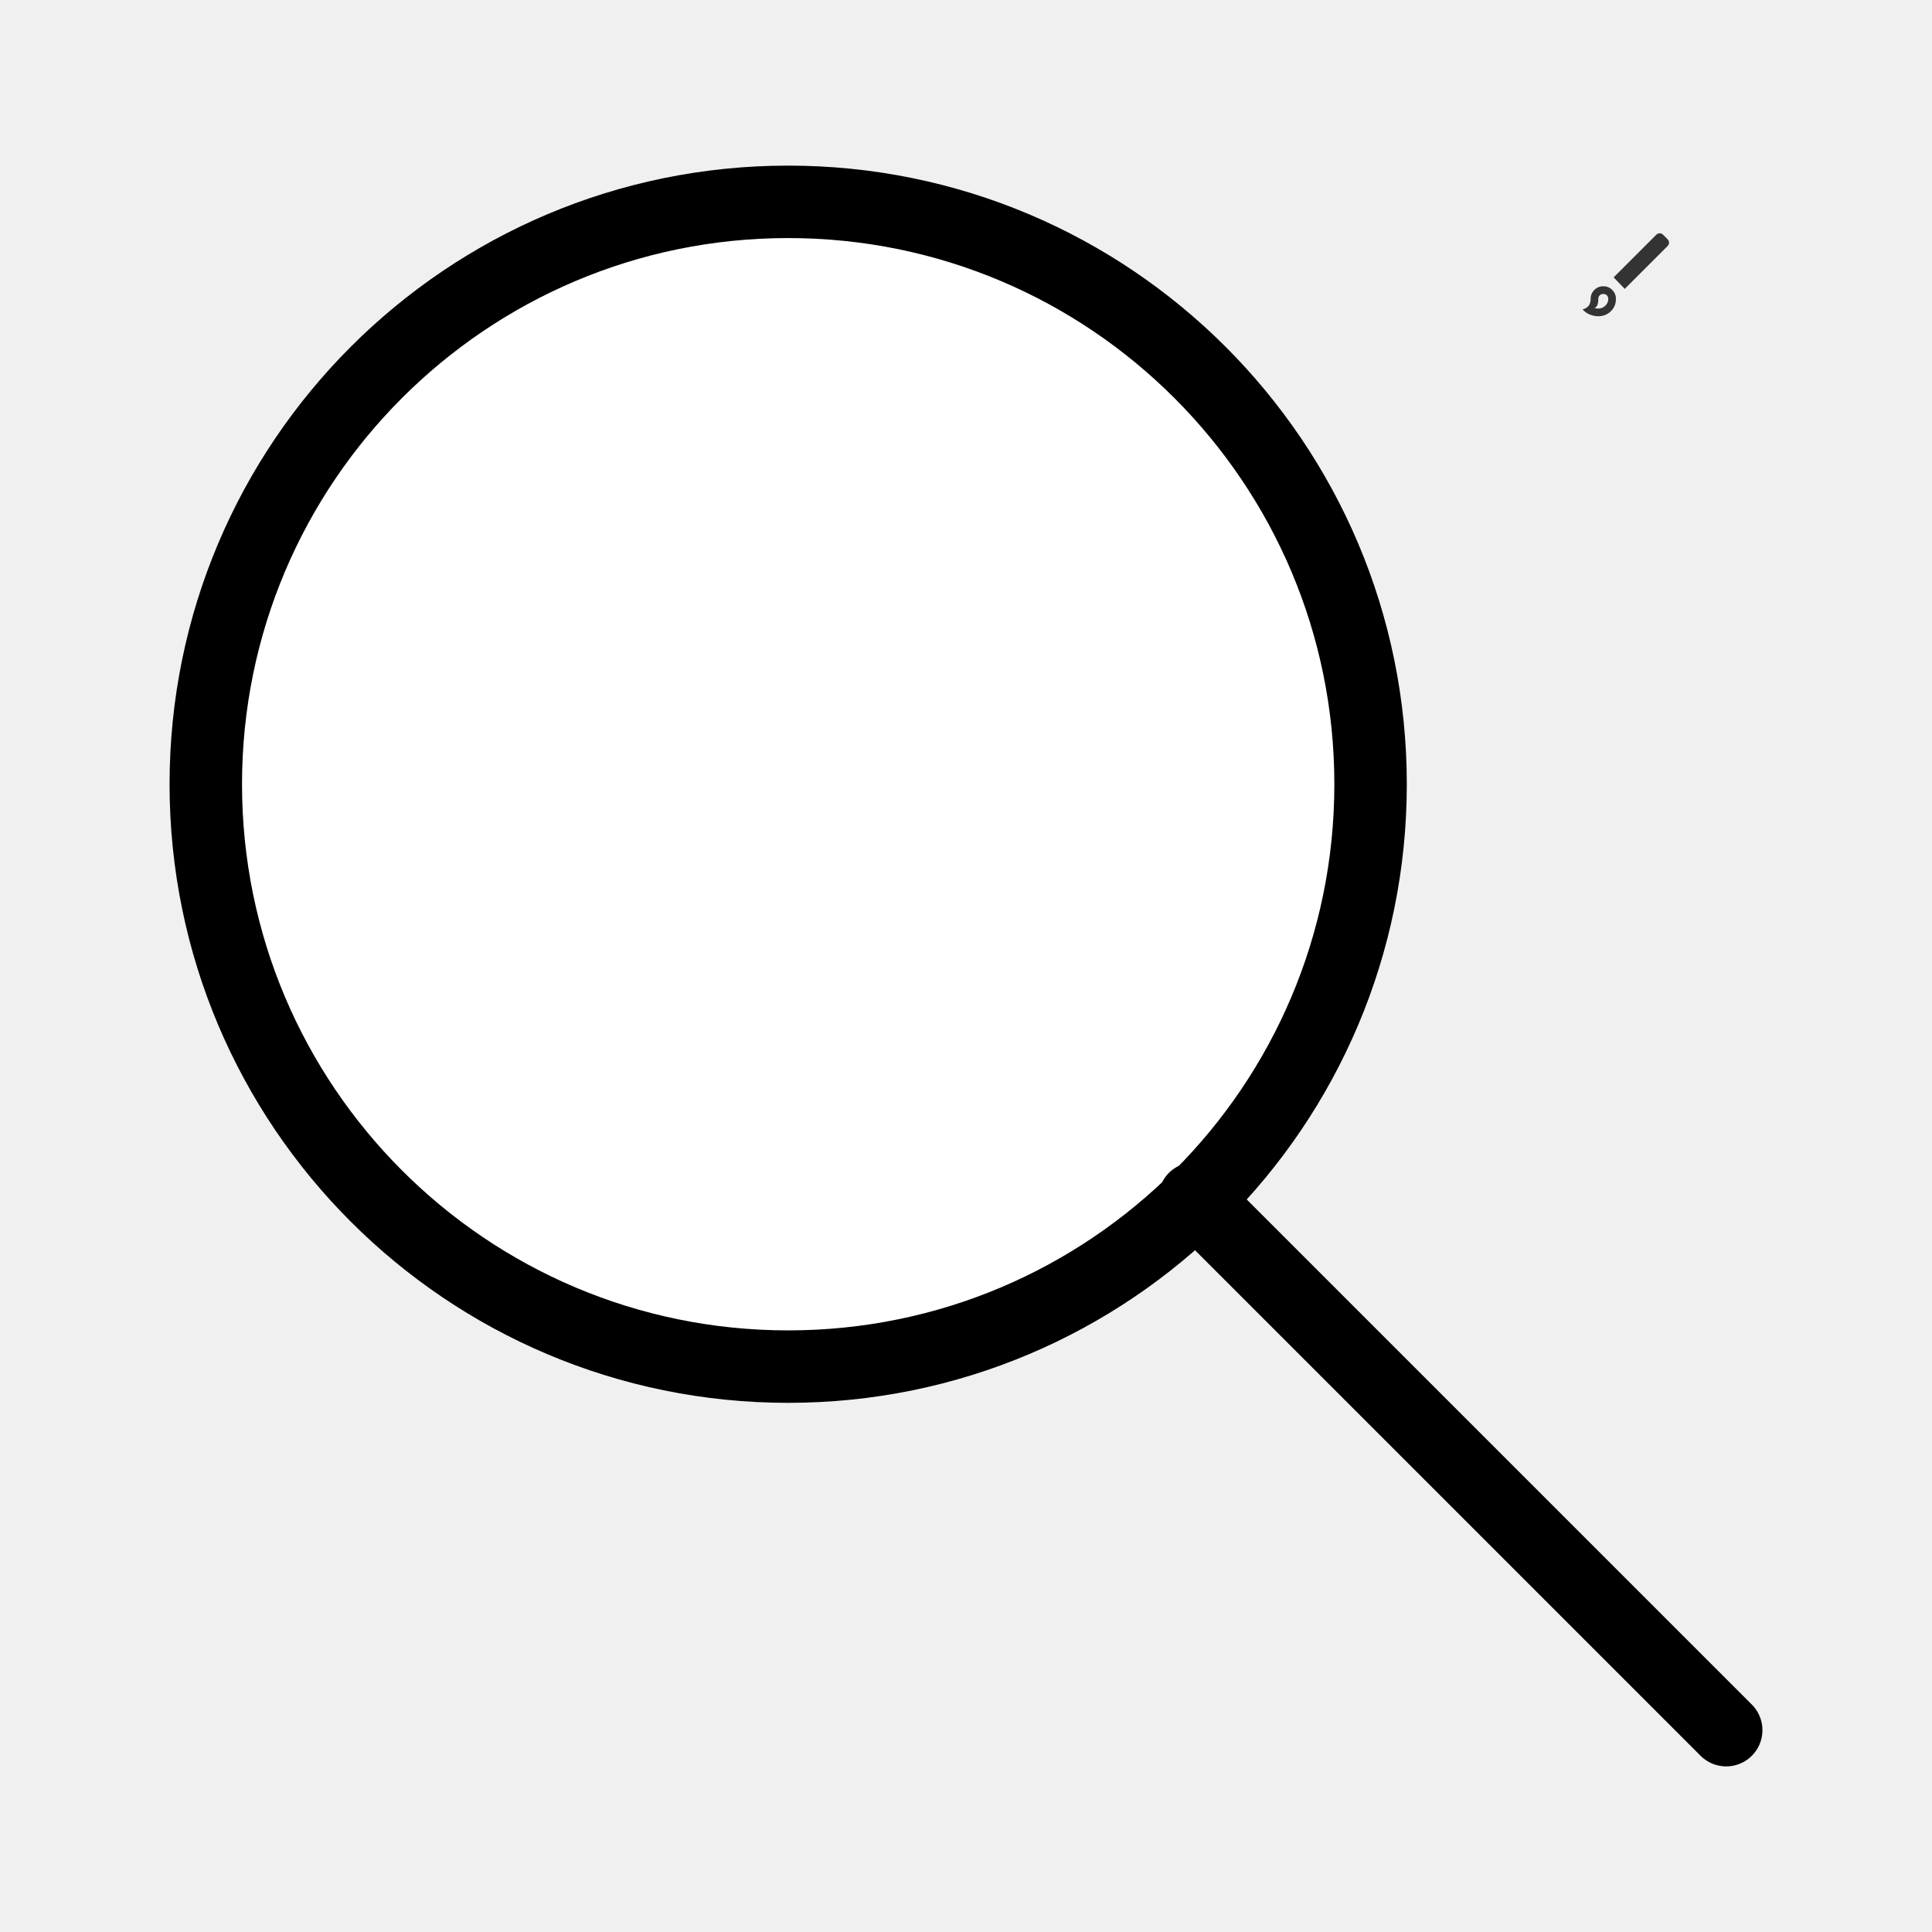
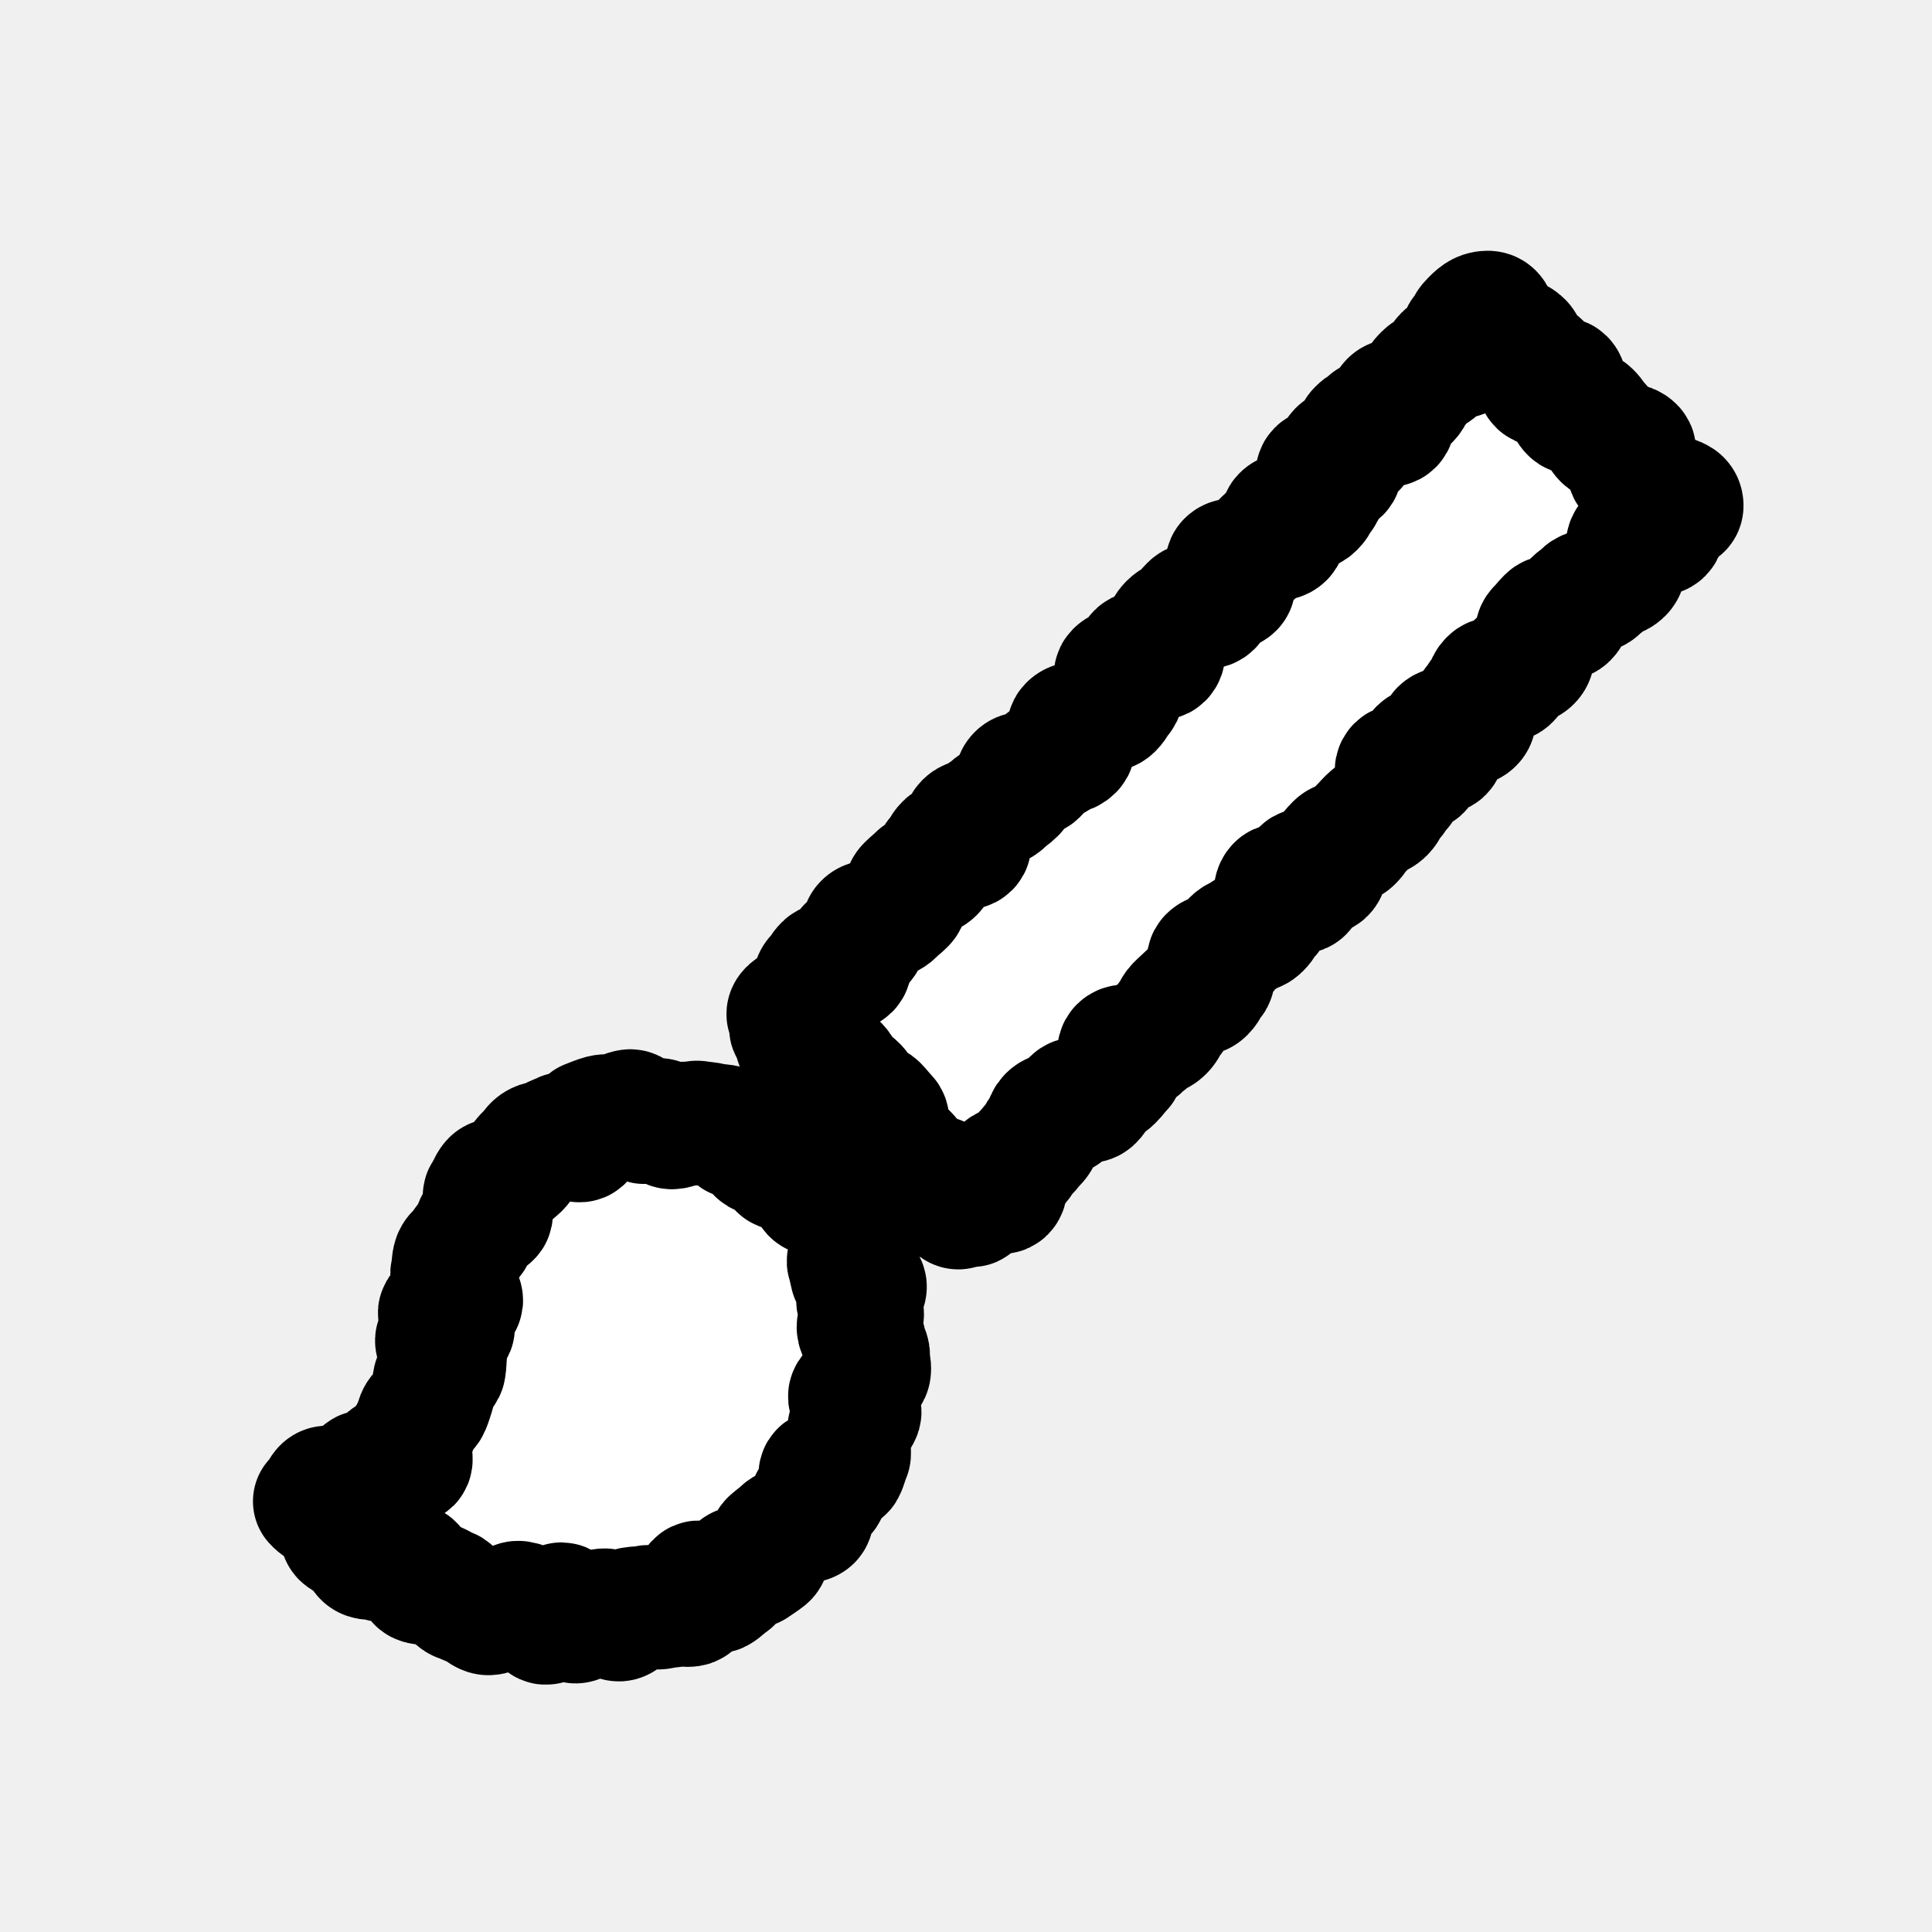
<svg xmlns="http://www.w3.org/2000/svg" id="LM_Icons" data-name="LM Icons" width="700" height="700" viewBox="0 0 700 700">
-   <path d="M496.585,284.14c0,116.538-94.473,211.011-211.011,211.011s-211.011-94.473-211.011-211.011,94.473-211.011,211.011-211.011,211.011,94.473,211.011,211.011ZM625.436,626.87l-192.636-192.636" style="fill: #fff; stroke: #000; stroke-linecap: round; stroke-miterlimit: 10; stroke-width: 26.25px;" />
-   <path d="M579.094,114.581c-1.043,0-2.075-.208-3.095-.625-1.02-.417-1.887-1.032-2.6-1.847.889-.222,1.597-.641,2.125-1.257.528-.616.792-1.465.792-2.549,0-1.273.446-2.355,1.338-3.246.892-.891,1.976-1.337,3.25-1.337,1.275,0,2.357.446,3.245,1.337.889.891,1.333,1.973,1.333,3.246,0,1.796-.62,3.292-1.861,4.486-1.241,1.194-2.75,1.792-4.528,1.792ZM579.094,111.803c.954,0,1.794-.34,2.521-1.021.727-.681,1.09-1.507,1.09-2.479,0-.528-.169-.961-.507-1.298-.338-.338-.771-.507-1.298-.507s-.961.169-1.299.507c-.338.338-.507.771-.507,1.298,0,.935-.104,1.662-.313,2.181-.208.518-.567.893-1.076,1.125.157.037.389.079.695.125.306.046.537.069.694.069ZM588.678,104.664l-4.028-4.167,15.417-15.417c.361-.361.775-.549,1.243-.563.467-.014.896.174,1.285.563l1.556,1.555c.389.389.579.819.569,1.292-.009.472-.199.894-.569,1.264l-15.473,15.472Z" style="fill: #333;" />
+   <path d="M208.544,587.432c-1.757,0-3.371-6.02-5.124-6.091s-3.925,6.705-5.676,6.562-2.977-5.678-4.722-5.892-3.319-.934-5.055-1.219c-1.728-.283-4.071,2.898-5.796,2.544-1.715-.351-4.016,1.481-5.727,1.061-1.698-.418-3.113-2.32-4.808-2.806-1.68-.482-3.298-1.41-4.974-1.959-1.66-.544-2.68-3.011-4.337-3.621-1.639-.603-3.111-1.595-4.746-2.263-1.656-.676-3.927.098-5.534-.642-1.624-.747-1.411-5.109-2.985-5.921-1.587-.818-3.127-1.402-4.663-2.286-1.546-.89-4.738,1.068-6.233.112s-4.304-.102-5.753-1.129c-1.452-1.029-1.684-3.813-3.084-4.909s-3.631-1.264-4.979-2.427-.041-5.233-1.333-6.46c-1.286-1.221-3.512-1.41-4.747-2.698-1.226-1.279-2.938-2.086-4.114-3.43,1.709-.427,2.29-4.306,3.918-4.821,1.678-.531,3.991,1.278,5.583.654,1.636-.641,4.463,1.438,6.008.699,1.581-.756.661-6.112,2.147-6.971,1.513-.874,5.983,3.002,7.398,2.022,1.431-.992.044-5.712,1.375-6.813,1.337-1.106,6.644,2.087,7.88.872,1.233-1.212-1.866-6.571-.734-7.892,1.086-1.268,1.506-2.725,2.458-4.112.939-1.369.816-3.019,1.624-4.505.789-1.451,2.662-2.086,3.326-3.648.644-1.516,1.05-2.932,1.576-4.553.507-1.562.43-3.107.827-4.767.382-1.596,2.963-2.658,3.243-4.344.269-1.617.248-3.267.424-4.967.169-1.632-2.903-3.413-2.82-5.121.079-1.64,5.699-3.121,5.699-4.831,0-1.682-4.753-3.528-4.659-5.169.096-1.677,7.389-2.682,7.582-4.317.197-1.665-2.519-3.596-2.22-5.217.304-1.646-1.218-3.679-.81-5.28.413-1.618.296-3.473.816-5.046.523-1.582,2.71-2.598,3.34-4.133.631-1.537,2.401-2.502,3.141-3.992.737-1.484.922-3.192,1.767-4.63.837-1.426,3.688-1.432,4.631-2.813.93-1.362-2.856-6.181-1.823-7.499,1.016-1.296,1.533-3.293,2.649-4.547,1.093-1.229,4.208-.768,5.397-1.956,1.19-1.189,2.533-2.279,3.764-3.373,1.256-1.115,1.904-3.084,3.203-4.1,1.321-1.033,2.195-2.944,3.559-3.874,1.383-.942,3.557-.938,4.985-1.775,1.44-.844,3.161-1.419,4.648-2.155,1.492-.739,4.813,2.678,6.352,2.048s1.27-6.102,2.853-6.624c1.574-.519,3.253-1.324,4.872-1.736,1.602-.408,3.531-.101,5.178-.404,1.622-.299,3.291-1.405,4.957-1.602,1.636-.194,3.707,3.929,5.385,3.833,1.643-.094,3.221-.646,4.904-.646,1.682,0,3.151,2.435,4.793,2.529,1.677.096,3.319-1.398,4.954-1.204,1.665.197,3.385-.593,5.006-.295,1.646.303,3.297.355,4.898.762,1.618.412,3.382.276,4.953.795,1.582.522,2.4,2.942,3.935,3.571,1.537.631,5.356-3.615,6.846-2.876s-.343,7.64,1.095,8.484c1.426.837,4-.384,5.38.558,1.362.93,1.063,3.91,2.38,4.944,1.296,1.016,5.298-1.303,6.551-.187,1.228,1.094,3.48,1.27,4.667,2.459,1.186,1.189-.682,5.249.409,6.479,1.113,1.255,3.823,1.102,4.836,2.4,1.03,1.32,2.886,2.094,3.814,3.458.94,1.381,1.504,3.086,2.338,4.513.841,1.439,1.737,2.924,2.471,4.409s1.543,3.035,2.172,4.572c.628,1.535-2.961,4.549-2.441,6.13.517,1.572.738,2.996,1.148,4.613.406,1.6,4.216,2.354,4.518,3.999.298,1.62-2.5,3.63-2.304,5.294.193,1.634,1.206,3.061,1.301,4.736.093,1.64-1.132,3.184-1.132,4.865,0,1.744,1.864,3.412,1.793,5.121-.072,1.741,1.65,3.558,1.505,5.263-.148,1.735.597,3.594.374,5.293-.227,1.725-2.8,3.081-3.105,4.769-.309,1.711-3.271,2.743-3.66,4.415-.394,1.691,3.754,4.485,3.278,6.136-.48,1.666-2.618,2.81-3.182,4.435-.568,1.636-.517,3.483-1.17,5.077-.654,1.6,1.173,4.381.433,5.939-.74,1.559-1.081,3.516-1.906,5.034s-7.12-.121-8.028,1.352c-.903,1.465,2.394,5.666,1.407,7.09-.979,1.413-3.647,1.678-4.709,3.05-1.05,1.358.689,5.139-.442,6.458-1.117,1.302-4.606.642-5.801,1.905-1.178,1.245-3.146,1.752-4.4,2.959-1.253,1.206-2.677,2.193-3.964,3.326-1.304,1.149-.736,4.591-2.074,5.664-1.355,1.086-2.949,2.045-4.339,3.054-1.404,1.019-4.093.28-5.532,1.22-1.45.948-1.772,3.852-3.259,4.719-1.494.872-2.753,2.488-4.283,3.279-1.535.793-5.632-3.645-7.204-2.934-1.572.711-.783,7.125-2.391,7.755s-3.984-.426-5.625.121c-1.633.544-3.572.397-5.241.861-1.656.46-3.647-.221-5.339.16-1.675.378-3.448.315-5.158.615-1.69.296-3.012,3.482-4.736,3.702-1.7.218-3.848-3.326-5.581-3.182-1.707.142-3.368.74-5.107.811-1.711.069-3.416,3.102-5.158,3.102ZM609.21,183.233c-.015,2.554-6.769-.68-8.576,1.126-1.806,1.806,3.071,6.684,1.265,8.49-1.806,1.806-5.612-2.001-7.417-.195-1.805,1.805-2.152,1.459-3.957,3.264-1.805,1.805.707,4.318-1.098,6.123-1.805,1.805-.183,3.428-1.989,5.233-1.806,1.806-2.848.763-4.654,2.569s-2.098,1.515-3.904,3.321-3.217.395-5.023,2.201-2.082,1.529-3.888,3.335-.664,2.947-2.47,4.752c-1.806,1.805-4.644-1.033-6.45.772-1.806,1.806-1.647,1.965-3.452,3.771-1.806,1.806.549,4.162-1.257,5.968-1.806,1.806-.195,3.417-2.001,5.224-1.806,1.806-3.286.325-5.092,2.131-1.806,1.806-.894,2.717-2.7,4.523s-4.557-.951-6.361.853c-1.803,1.803-.787,2.819-2.59,4.622-1.803,1.803-1.3,2.306-3.104,4.109-1.804,1.804.729,4.337-1.074,6.14s-3.556.053-5.36,1.857c-1.805,1.805-3.951-.34-5.756,1.465s1.851,5.464.044,7.271-5.816-2.205-7.622-.399,1.451,5.061-.354,6.866-5.998-2.389-7.802-.585c-1.804,1.804,2.387,5.995.583,7.8-1.804,1.804-1.412,2.197-3.216,4.001s-1.121,2.489-2.926,4.294c-1.806,1.806-2.806.807-4.612,2.613-1.807,1.807-1.726,1.888-3.532,3.694-1.806,1.805-1.458,2.153-3.263,3.959s-3.446.164-5.251,1.969-1.635,1.975-3.44,3.78.456,4.067-1.35,5.873-5.756-2.142-7.563-.335,1.591,5.204-.216,7.011-6.883-3.272-8.689-1.466.299,3.91-1.507,5.716c-1.806,1.806-.446,3.166-2.253,4.972-1.808,1.808-1.361,2.255-3.168,4.062-1.806,1.806-3.008.605-4.814,2.411s-2.665.947-4.471,2.753c-1.807,1.807-1.347,2.266-3.154,4.073-1.807,1.807-3.509.106-5.316,1.913-1.806,1.806,2.369,5.982.563,7.789s-1.182,2.432-2.988,4.239-3.633-.018-5.44,1.79c-1.807,1.807-1.897,1.716-3.704,3.523-1.808,1.808-1.032,2.583-2.84,4.391-1.807,1.807-1.081,2.534-2.888,4.341-1.808,1.807-2.633.982-4.44,2.79s-2.028,1.587-3.835,3.394c-1.808,1.808-4.979-1.364-6.787.444-1.807,1.807,1.89,5.505.083,7.313s-1.593,2.022-3.401,3.829c-1.805,1.805-2.309,1.302-4.114,3.107s-1.209,2.406-3.017,4.213-4.839-1.226-6.646.58-1.449,2.167-3.257,3.975c-1.807,1.807-3.5.114-5.307,1.921-1.808,1.808-.655,2.961-2.463,4.769-1.809,1.809-1.075,2.543-2.883,4.352-1.809,1.809-1.595,2.023-3.404,3.831s-1.368,2.25-3.176,4.059c-1.808,1.808-3.214.403-5.022,2.211-1.809,1.809,2.042,5.66.234,7.468-1.809,1.809-6.721-3.103-8.53-1.294-1.812,1.812-.107,3.517-1.919,5.329-1.812,1.812-.453.796-3.016.792-2.527-.004-2.419,2.253-4.175.436-1.756-1.817-2.778-.83-4.534-2.647-1.757-1.817,1.223-4.698-.534-6.515s-3.325-.301-5.081-2.118c-1.756-1.817-2.506-1.092-4.262-2.909-1.754-1.815-1.443-2.116-3.197-3.931-1.756-1.817-1.817-1.759-3.573-3.576-1.755-1.816-1.827-1.747-3.583-3.563s1.416-4.884-.342-6.702c-1.756-1.817-1.622-1.946-3.378-3.763s-4.319.659-6.076-1.159c-1.758-1.818.448-3.95-1.31-5.769s-2.394-1.203-4.152-3.021c-1.758-1.818-.846-2.7-2.603-4.518s-3.122-.499-4.879-2.317c-1.757-1.818-3.076-.544-4.833-2.362-1.758-1.819-2.434-1.165-4.192-2.984-1.761-1.822-.082-3.444-1.843-5.266-1.761-1.822-.597-.361-.553-2.894.046-2.581-2.589-2.627-.763-4.452s3.022-.628,4.846-2.453c1.825-1.825,1.33-2.319,3.154-4.144s-.152-3.801,1.672-5.625,1.412-2.238,3.236-4.062c1.825-1.825,6.258,2.608,8.083.783,1.825-1.825-1.753-5.404.072-7.23,1.825-1.825,3.236-.414,5.062-2.24s-.819-4.469,1.006-6.294c1.825-1.825,3.97.321,5.795-1.504s2.56-1.089,4.385-2.914c1.825-1.825,1.994-1.656,3.819-3.481,1.826-1.826-.297-3.948,1.529-5.773s1.971-1.68,3.796-3.505,3.335-.315,5.16-2.14.197-3.453,2.022-5.278c1.825-1.825,1.251-2.398,3.076-4.223s5.911,2.266,7.733.444c1.822-1.822-2.575-6.219-.753-8.042,1.823-1.823,3.097-.548,4.92-2.371,1.823-1.823,2.324-1.323,4.147-3.147,1.824-1.824,2.636-1.013,4.46-2.838,1.826-1.826,2.115-1.537,3.941-3.363,1.825-1.825-.262-3.912,1.563-5.737,1.824-1.824,4.475.827,6.299-.997,1.823-1.823,1.473-2.174,3.296-3.997s3.047-.599,4.871-2.423,3.025-.622,4.849-2.445-2.49-6.138-.665-7.963,3.317-.334,5.143-2.159c1.826-1.826,2.333-1.319,4.159-3.145s3.814.164,5.639-1.66,1.298-2.35,3.122-4.174c1.824-1.824-2.898-6.546-1.074-8.37,1.825-1.825,3.33-.32,5.154-2.145,1.826-1.826.813-2.84,2.639-4.666,1.826-1.826,6.511,2.859,8.337,1.034s-1.377-5.026.448-6.851c1.825-1.825.845-2.805,2.669-4.63,1.825-1.825,2.465-1.186,4.291-3.011,1.827-1.827,1.669-1.985,3.495-3.812s5.03,1.379,6.855-.447-.032-3.682,1.793-5.508c1.826-1.826,4.298.647,6.124-1.179,1.827-1.827-3.299-6.952-1.472-8.778s4.374.723,6.199-1.103c1.826-1.826,2.093-1.559,3.919-3.385q1.827-1.827,3.657-3.65c1.826-1.826,4.128.476,5.954-1.35s-1.548-5.202.278-7.029c1.826-1.826,4.056.403,5.882-1.423,1.827-1.827,3.004-.649,4.831-2.476s1.181-2.472,3.007-4.299c1.827-1.827-2.78-6.435-.953-8.262,1.827-1.827,5.456,1.803,7.283-.024,1.827-1.827-1.576-5.229.25-7.056,1.825-1.825,3.695.046,5.52-1.778s-.343-3.997,1.484-5.823,2.223-1.428,4.049-3.254,6.039,2.384,7.866.557c1.826-1.826-2.061-5.713-.234-7.54s4.185.53,6.012-1.297c1.828-1.828,1.104-2.552,2.932-4.38,1.828-1.828,1.51-2.146,3.338-3.974s2.553-1.103,4.381-2.931c1.828-1.828,1.275-2.38,3.102-4.208s4.821,1.165,6.649-.662-2.004-5.66-.175-7.488c1.831-1.831,1.172-2.491,3.003-4.322s3.135-3.262,5.725-3.289c2.527-.027,2.225,3.077,4.006,4.869,1.781,1.793,1.9,1.674,3.681,3.467s2.684.897,4.465,2.69c1.779,1.791.122,3.437,1.901,5.228,1.781,1.793,2.877.704,4.658,2.497,1.779,1.791-1.566,5.113.213,6.904s6.633-3.026,8.414-1.233-.887,4.44.893,6.232.406,3.16,2.188,4.953,4.59-.997,6.37.795c1.781,1.794,1.452,2.121,3.233,3.914,1.782,1.794.482,3.085,2.264,4.88,1.782,1.794,3.694-.105,5.476,1.69,1.782,1.794,3.125.46,4.908,2.255,1.782,1.794-2.907,6.451-1.126,8.245,1.782,1.794,2.784.799,4.566,2.593s.903,2.668,2.686,4.462c1.785,1.797,3.247.354,5.527,1.458,3.371,1.632,5.896,1.448,5.881,3.982Z" style="fill: #fff;" />
+   <path d="M208.544,587.432c-1.757,0-3.371-6.02-5.124-6.091s-3.925,6.705-5.676,6.562-2.977-5.678-4.722-5.892-3.319-.934-5.055-1.219c-1.728-.283-4.071,2.898-5.796,2.544-1.715-.351-4.016,1.481-5.727,1.061-1.698-.418-3.113-2.32-4.808-2.806-1.68-.482-3.298-1.41-4.974-1.959-1.66-.544-2.68-3.011-4.337-3.621-1.639-.603-3.111-1.595-4.746-2.263-1.656-.676-3.927.098-5.534-.642-1.624-.747-1.411-5.109-2.985-5.921-1.587-.818-3.127-1.402-4.663-2.286-1.546-.89-4.738,1.068-6.233.112s-4.304-.102-5.753-1.129c-1.452-1.029-1.684-3.813-3.084-4.909s-3.631-1.264-4.979-2.427-.041-5.233-1.333-6.46c-1.286-1.221-3.512-1.41-4.747-2.698-1.226-1.279-2.938-2.086-4.114-3.43,1.709-.427,2.29-4.306,3.918-4.821,1.678-.531,3.991,1.278,5.583.654,1.636-.641,4.463,1.438,6.008.699,1.581-.756.661-6.112,2.147-6.971,1.513-.874,5.983,3.002,7.398,2.022,1.431-.992.044-5.712,1.375-6.813,1.337-1.106,6.644,2.087,7.88.872,1.233-1.212-1.866-6.571-.734-7.892,1.086-1.268,1.506-2.725,2.458-4.112.939-1.369.816-3.019,1.624-4.505.789-1.451,2.662-2.086,3.326-3.648.644-1.516,1.05-2.932,1.576-4.553.507-1.562.43-3.107.827-4.767.382-1.596,2.963-2.658,3.243-4.344.269-1.617.248-3.267.424-4.967.169-1.632-2.903-3.413-2.82-5.121.079-1.64,5.699-3.121,5.699-4.831,0-1.682-4.753-3.528-4.659-5.169.096-1.677,7.389-2.682,7.582-4.317.197-1.665-2.519-3.596-2.22-5.217.304-1.646-1.218-3.679-.81-5.28.413-1.618.296-3.473.816-5.046.523-1.582,2.71-2.598,3.34-4.133.631-1.537,2.401-2.502,3.141-3.992.737-1.484.922-3.192,1.767-4.63.837-1.426,3.688-1.432,4.631-2.813.93-1.362-2.856-6.181-1.823-7.499,1.016-1.296,1.533-3.293,2.649-4.547,1.093-1.229,4.208-.768,5.397-1.956,1.19-1.189,2.533-2.279,3.764-3.373,1.256-1.115,1.904-3.084,3.203-4.1,1.321-1.033,2.195-2.944,3.559-3.874,1.383-.942,3.557-.938,4.985-1.775,1.44-.844,3.161-1.419,4.648-2.155,1.492-.739,4.813,2.678,6.352,2.048s1.27-6.102,2.853-6.624c1.574-.519,3.253-1.324,4.872-1.736,1.602-.408,3.531-.101,5.178-.404,1.622-.299,3.291-1.405,4.957-1.602,1.636-.194,3.707,3.929,5.385,3.833,1.643-.094,3.221-.646,4.904-.646,1.682,0,3.151,2.435,4.793,2.529,1.677.096,3.319-1.398,4.954-1.204,1.665.197,3.385-.593,5.006-.295,1.646.303,3.297.355,4.898.762,1.618.412,3.382.276,4.953.795,1.582.522,2.4,2.942,3.935,3.571,1.537.631,5.356-3.615,6.846-2.876s-.343,7.64,1.095,8.484c1.426.837,4-.384,5.38.558,1.362.93,1.063,3.91,2.38,4.944,1.296,1.016,5.298-1.303,6.551-.187,1.228,1.094,3.48,1.27,4.667,2.459,1.186,1.189-.682,5.249.409,6.479,1.113,1.255,3.823,1.102,4.836,2.4,1.03,1.32,2.886,2.094,3.814,3.458.94,1.381,1.504,3.086,2.338,4.513.841,1.439,1.737,2.924,2.471,4.409s1.543,3.035,2.172,4.572c.628,1.535-2.961,4.549-2.441,6.13.517,1.572.738,2.996,1.148,4.613.406,1.6,4.216,2.354,4.518,3.999.298,1.62-2.5,3.63-2.304,5.294.193,1.634,1.206,3.061,1.301,4.736.093,1.64-1.132,3.184-1.132,4.865,0,1.744,1.864,3.412,1.793,5.121-.072,1.741,1.65,3.558,1.505,5.263-.148,1.735.597,3.594.374,5.293-.227,1.725-2.8,3.081-3.105,4.769-.309,1.711-3.271,2.743-3.66,4.415-.394,1.691,3.754,4.485,3.278,6.136-.48,1.666-2.618,2.81-3.182,4.435-.568,1.636-.517,3.483-1.17,5.077-.654,1.6,1.173,4.381.433,5.939-.74,1.559-1.081,3.516-1.906,5.034s-7.12-.121-8.028,1.352c-.903,1.465,2.394,5.666,1.407,7.09-.979,1.413-3.647,1.678-4.709,3.05-1.05,1.358.689,5.139-.442,6.458-1.117,1.302-4.606.642-5.801,1.905-1.178,1.245-3.146,1.752-4.4,2.959-1.253,1.206-2.677,2.193-3.964,3.326-1.304,1.149-.736,4.591-2.074,5.664-1.355,1.086-2.949,2.045-4.339,3.054-1.404,1.019-4.093.28-5.532,1.22-1.45.948-1.772,3.852-3.259,4.719-1.494.872-2.753,2.488-4.283,3.279-1.535.793-5.632-3.645-7.204-2.934-1.572.711-.783,7.125-2.391,7.755s-3.984-.426-5.625.121c-1.633.544-3.572.397-5.241.861-1.656.46-3.647-.221-5.339.16-1.675.378-3.448.315-5.158.615-1.69.296-3.012,3.482-4.736,3.702-1.7.218-3.848-3.326-5.581-3.182-1.707.142-3.368.74-5.107.811-1.711.069-3.416,3.102-5.158,3.102ZM609.21,183.233c-.015,2.554-6.769-.68-8.576,1.126-1.806,1.806,3.071,6.684,1.265,8.49-1.806,1.806-5.612-2.001-7.417-.195-1.805,1.805-2.152,1.459-3.957,3.264-1.805,1.805.707,4.318-1.098,6.123-1.805,1.805-.183,3.428-1.989,5.233-1.806,1.806-2.848.763-4.654,2.569s-2.098,1.515-3.904,3.321-3.217.395-5.023,2.201-2.082,1.529-3.888,3.335-.664,2.947-2.47,4.752c-1.806,1.805-4.644-1.033-6.45.772-1.806,1.806-1.647,1.965-3.452,3.771-1.806,1.806.549,4.162-1.257,5.968-1.806,1.806-.195,3.417-2.001,5.224-1.806,1.806-3.286.325-5.092,2.131-1.806,1.806-.894,2.717-2.7,4.523s-4.557-.951-6.361.853c-1.803,1.803-.787,2.819-2.59,4.622-1.803,1.803-1.3,2.306-3.104,4.109-1.804,1.804.729,4.337-1.074,6.14s-3.556.053-5.36,1.857c-1.805,1.805-3.951-.34-5.756,1.465s1.851,5.464.044,7.271-5.816-2.205-7.622-.399,1.451,5.061-.354,6.866-5.998-2.389-7.802-.585c-1.804,1.804,2.387,5.995.583,7.8-1.804,1.804-1.412,2.197-3.216,4.001s-1.121,2.489-2.926,4.294c-1.806,1.806-2.806.807-4.612,2.613-1.807,1.807-1.726,1.888-3.532,3.694-1.806,1.805-1.458,2.153-3.263,3.959s-3.446.164-5.251,1.969-1.635,1.975-3.44,3.78.456,4.067-1.35,5.873-5.756-2.142-7.563-.335,1.591,5.204-.216,7.011-6.883-3.272-8.689-1.466.299,3.91-1.507,5.716c-1.806,1.806-.446,3.166-2.253,4.972-1.808,1.808-1.361,2.255-3.168,4.062-1.806,1.806-3.008.605-4.814,2.411s-2.665.947-4.471,2.753c-1.807,1.807-1.347,2.266-3.154,4.073-1.807,1.807-3.509.106-5.316,1.913-1.806,1.806,2.369,5.982.563,7.789s-1.182,2.432-2.988,4.239-3.633-.018-5.44,1.79c-1.807,1.807-1.897,1.716-3.704,3.523-1.808,1.808-1.032,2.583-2.84,4.391-1.807,1.807-1.081,2.534-2.888,4.341-1.808,1.807-2.633.982-4.44,2.79s-2.028,1.587-3.835,3.394c-1.808,1.808-4.979-1.364-6.787.444-1.807,1.807,1.89,5.505.083,7.313s-1.593,2.022-3.401,3.829c-1.805,1.805-2.309,1.302-4.114,3.107s-1.209,2.406-3.017,4.213-4.839-1.226-6.646.58-1.449,2.167-3.257,3.975c-1.807,1.807-3.5.114-5.307,1.921-1.808,1.808-.655,2.961-2.463,4.769-1.809,1.809-1.075,2.543-2.883,4.352-1.809,1.809-1.595,2.023-3.404,3.831s-1.368,2.25-3.176,4.059c-1.808,1.808-3.214.403-5.022,2.211-1.809,1.809,2.042,5.66.234,7.468-1.809,1.809-6.721-3.103-8.53-1.294-1.812,1.812-.107,3.517-1.919,5.329-1.812,1.812-.453.796-3.016.792-2.527-.004-2.419,2.253-4.175.436-1.756-1.817-2.778-.83-4.534-2.647-1.757-1.817,1.223-4.698-.534-6.515s-3.325-.301-5.081-2.118c-1.756-1.817-2.506-1.092-4.262-2.909-1.754-1.815-1.443-2.116-3.197-3.931-1.756-1.817-1.817-1.759-3.573-3.576-1.755-1.816-1.827-1.747-3.583-3.563s1.416-4.884-.342-6.702c-1.756-1.817-1.622-1.946-3.378-3.763s-4.319.659-6.076-1.159c-1.758-1.818.448-3.95-1.31-5.769s-2.394-1.203-4.152-3.021c-1.758-1.818-.846-2.7-2.603-4.518s-3.122-.499-4.879-2.317c-1.757-1.818-3.076-.544-4.833-2.362-1.758-1.819-2.434-1.165-4.192-2.984-1.761-1.822-.082-3.444-1.843-5.266-1.761-1.822-.597-.361-.553-2.894.046-2.581-2.589-2.627-.763-4.452s3.022-.628,4.846-2.453c1.825-1.825,1.33-2.319,3.154-4.144s-.152-3.801,1.672-5.625,1.412-2.238,3.236-4.062c1.825-1.825,6.258,2.608,8.083.783,1.825-1.825-1.753-5.404.072-7.23,1.825-1.825,3.236-.414,5.062-2.24s-.819-4.469,1.006-6.294c1.825-1.825,3.97.321,5.795-1.504s2.56-1.089,4.385-2.914c1.825-1.825,1.994-1.656,3.819-3.481,1.826-1.826-.297-3.948,1.529-5.773s1.971-1.68,3.796-3.505,3.335-.315,5.16-2.14.197-3.453,2.022-5.278c1.825-1.825,1.251-2.398,3.076-4.223s5.911,2.266,7.733.444c1.822-1.822-2.575-6.219-.753-8.042,1.823-1.823,3.097-.548,4.92-2.371,1.823-1.823,2.324-1.323,4.147-3.147,1.824-1.824,2.636-1.013,4.46-2.838,1.826-1.826,2.115-1.537,3.941-3.363,1.825-1.825-.262-3.912,1.563-5.737,1.824-1.824,4.475.827,6.299-.997,1.823-1.823,1.473-2.174,3.296-3.997s3.047-.599,4.871-2.423,3.025-.622,4.849-2.445-2.49-6.138-.665-7.963,3.317-.334,5.143-2.159c1.826-1.826,2.333-1.319,4.159-3.145s3.814.164,5.639-1.66,1.298-2.35,3.122-4.174c1.824-1.824-2.898-6.546-1.074-8.37,1.825-1.825,3.33-.32,5.154-2.145,1.826-1.826.813-2.84,2.639-4.666,1.826-1.826,6.511,2.859,8.337,1.034s-1.377-5.026.448-6.851c1.825-1.825.845-2.805,2.669-4.63,1.825-1.825,2.465-1.186,4.291-3.011,1.827-1.827,1.669-1.985,3.495-3.812s5.03,1.379,6.855-.447-.032-3.682,1.793-5.508c1.826-1.826,4.298.647,6.124-1.179,1.827-1.827-3.299-6.952-1.472-8.778s4.374.723,6.199-1.103c1.826-1.826,2.093-1.559,3.919-3.385q1.827-1.827,3.657-3.65c1.826-1.826,4.128.476,5.954-1.35s-1.548-5.202.278-7.029c1.826-1.826,4.056.403,5.882-1.423,1.827-1.827,3.004-.649,4.831-2.476s1.181-2.472,3.007-4.299c1.827-1.827-2.78-6.435-.953-8.262,1.827-1.827,5.456,1.803,7.283-.024,1.827-1.827-1.576-5.229.25-7.056,1.825-1.825,3.695.046,5.52-1.778s-.343-3.997,1.484-5.823,2.223-1.428,4.049-3.254,6.039,2.384,7.866.557c1.826-1.826-2.061-5.713-.234-7.54s4.185.53,6.012-1.297c1.828-1.828,1.104-2.552,2.932-4.38,1.828-1.828,1.51-2.146,3.338-3.974s2.553-1.103,4.381-2.931c1.828-1.828,1.275-2.38,3.102-4.208s4.821,1.165,6.649-.662-2.004-5.66-.175-7.488c1.831-1.831,1.172-2.491,3.003-4.322s3.135-3.262,5.725-3.289c2.527-.027,2.225,3.077,4.006,4.869,1.781,1.793,1.9,1.674,3.681,3.467s2.684.897,4.465,2.69c1.779,1.791.122,3.437,1.901,5.228,1.781,1.793,2.877.704,4.658,2.497,1.779,1.791-1.566,5.113.213,6.904s6.633-3.026,8.414-1.233-.887,4.44.893,6.232.406,3.16,2.188,4.953,4.59-.997,6.37.795c1.781,1.794,1.452,2.121,3.233,3.914,1.782,1.794.482,3.085,2.264,4.88,1.782,1.794,3.694-.105,5.476,1.69,1.782,1.794,3.125.46,4.908,2.255,1.782,1.794-2.907,6.451-1.126,8.245,1.782,1.794,2.784.799,4.566,2.593s.903,2.668,2.686,4.462c1.785,1.797,3.247.354,5.527,1.458,3.371,1.632,5.896,1.448,5.881,3.982Z" style="fill: none; stroke: #000; stroke-linecap: round; stroke-linejoin: round; stroke-width: 45px;" />
</svg>
